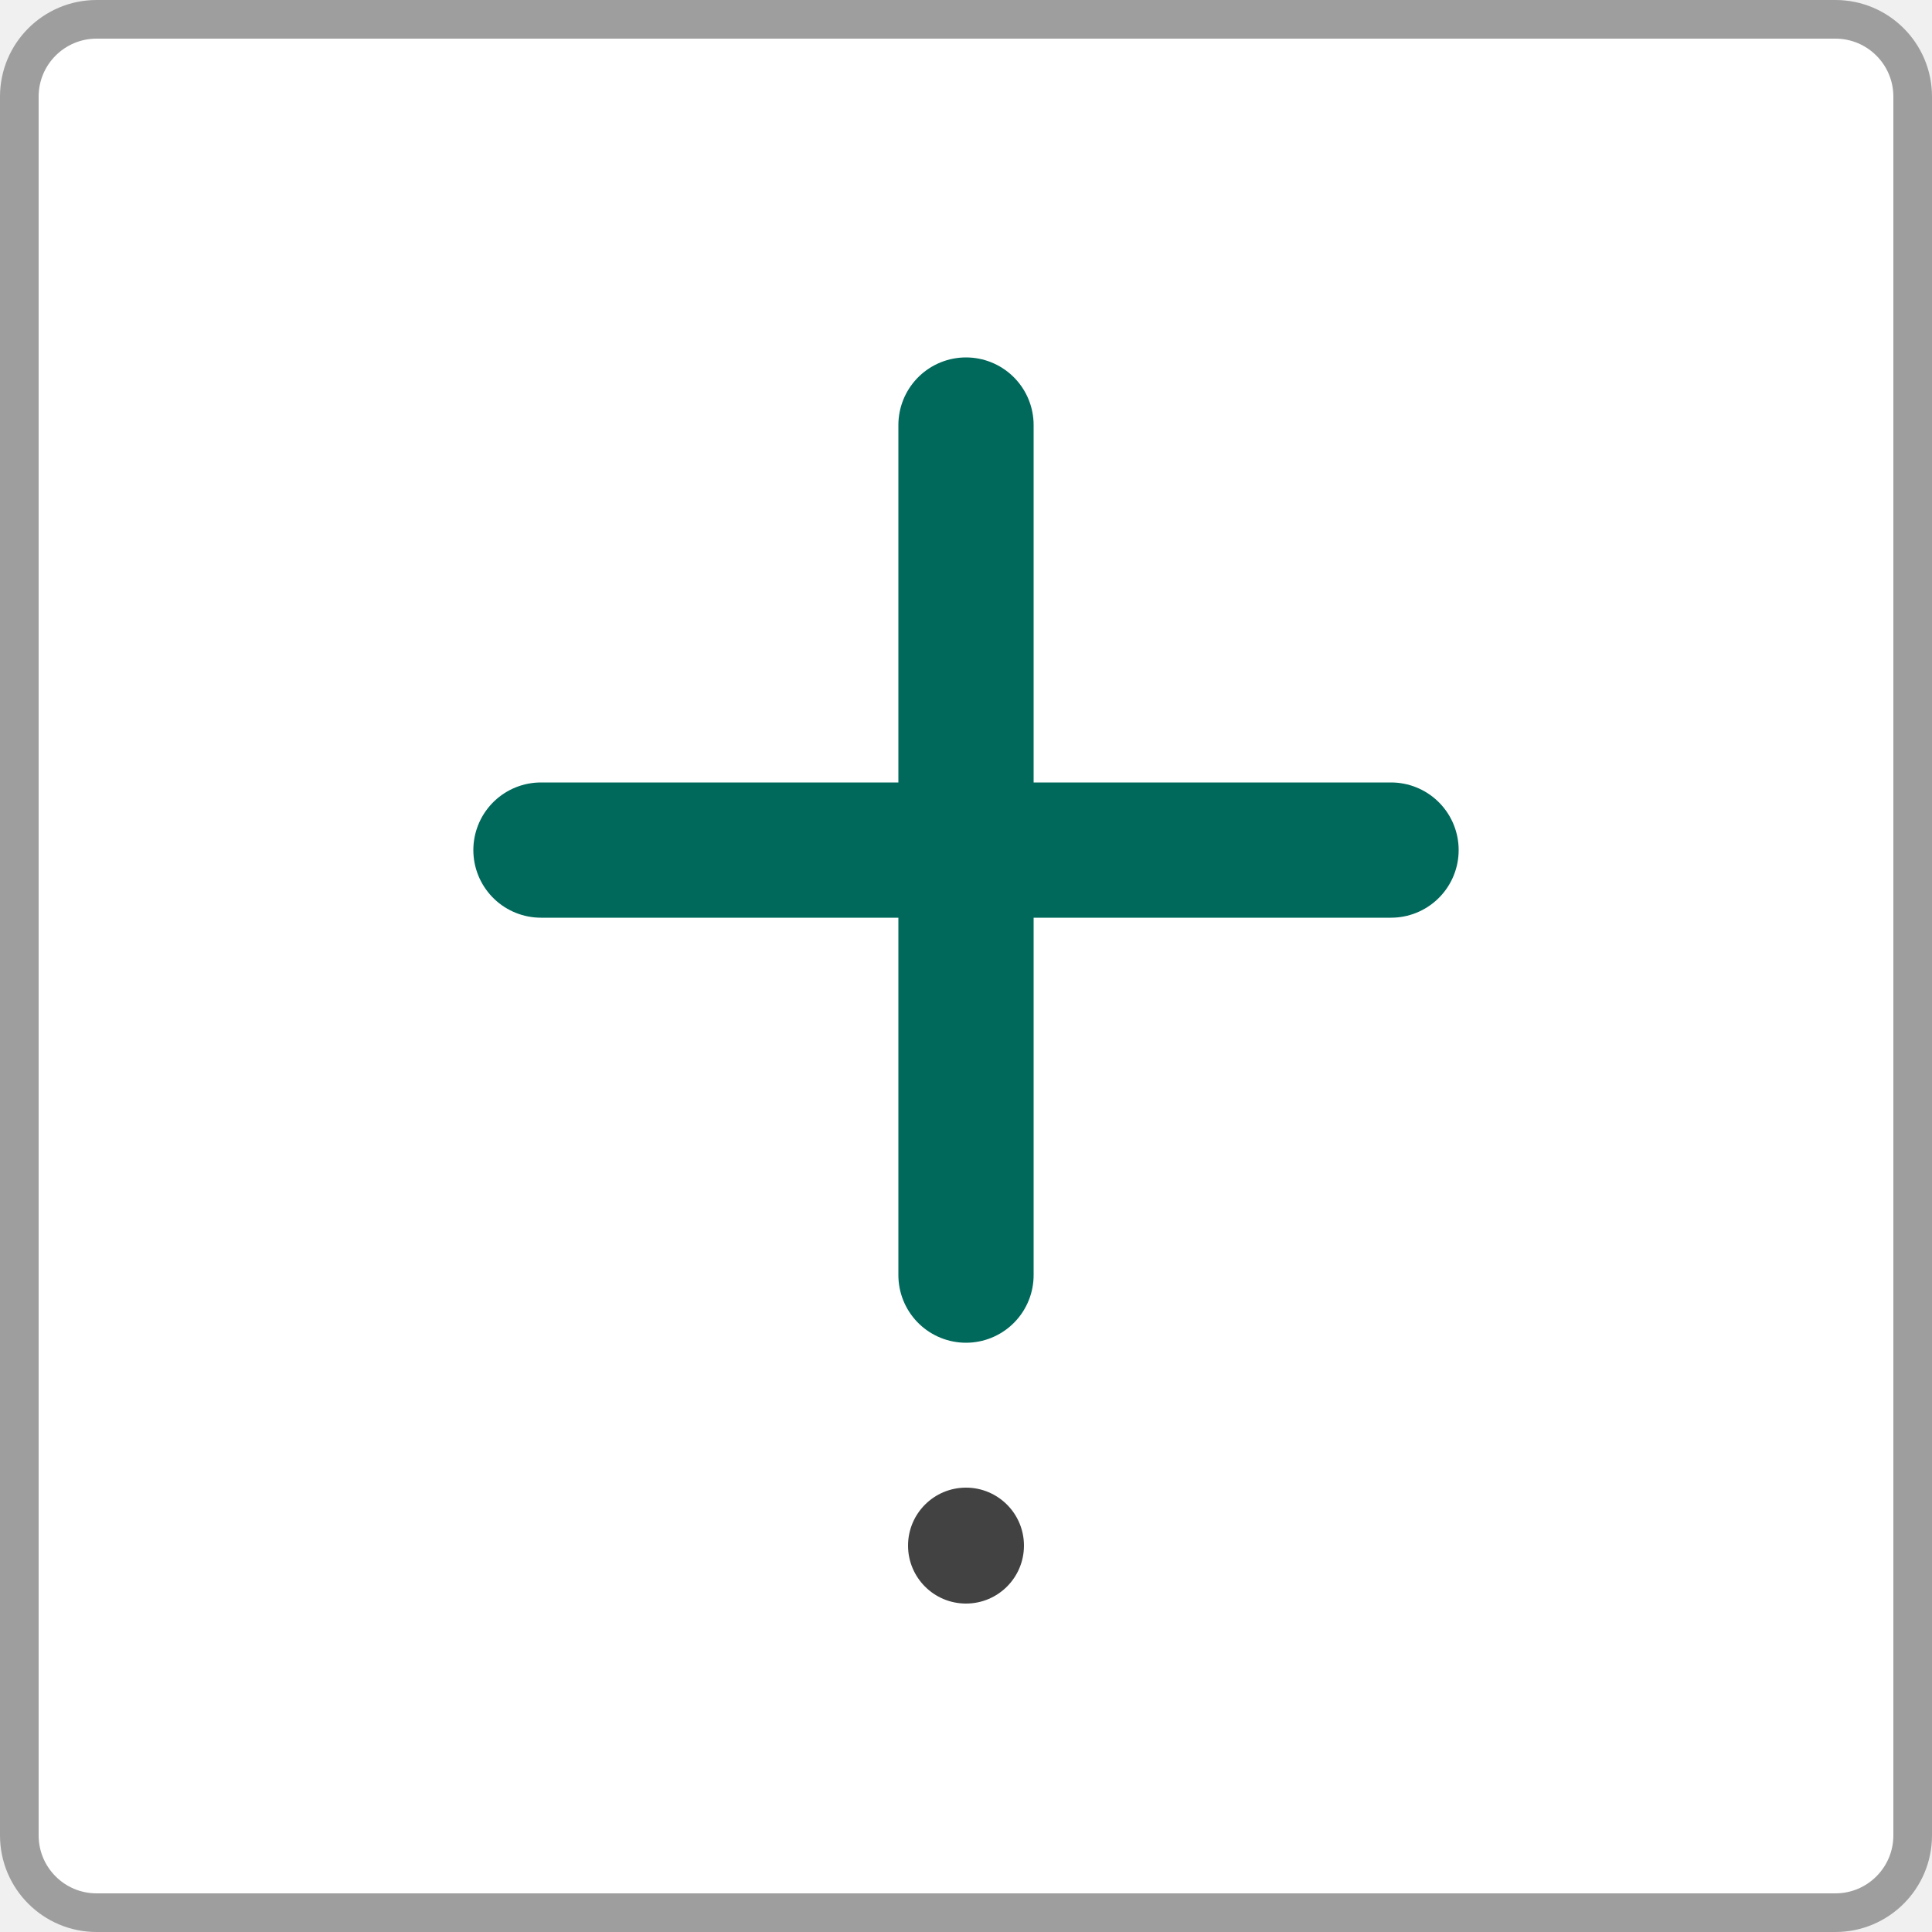
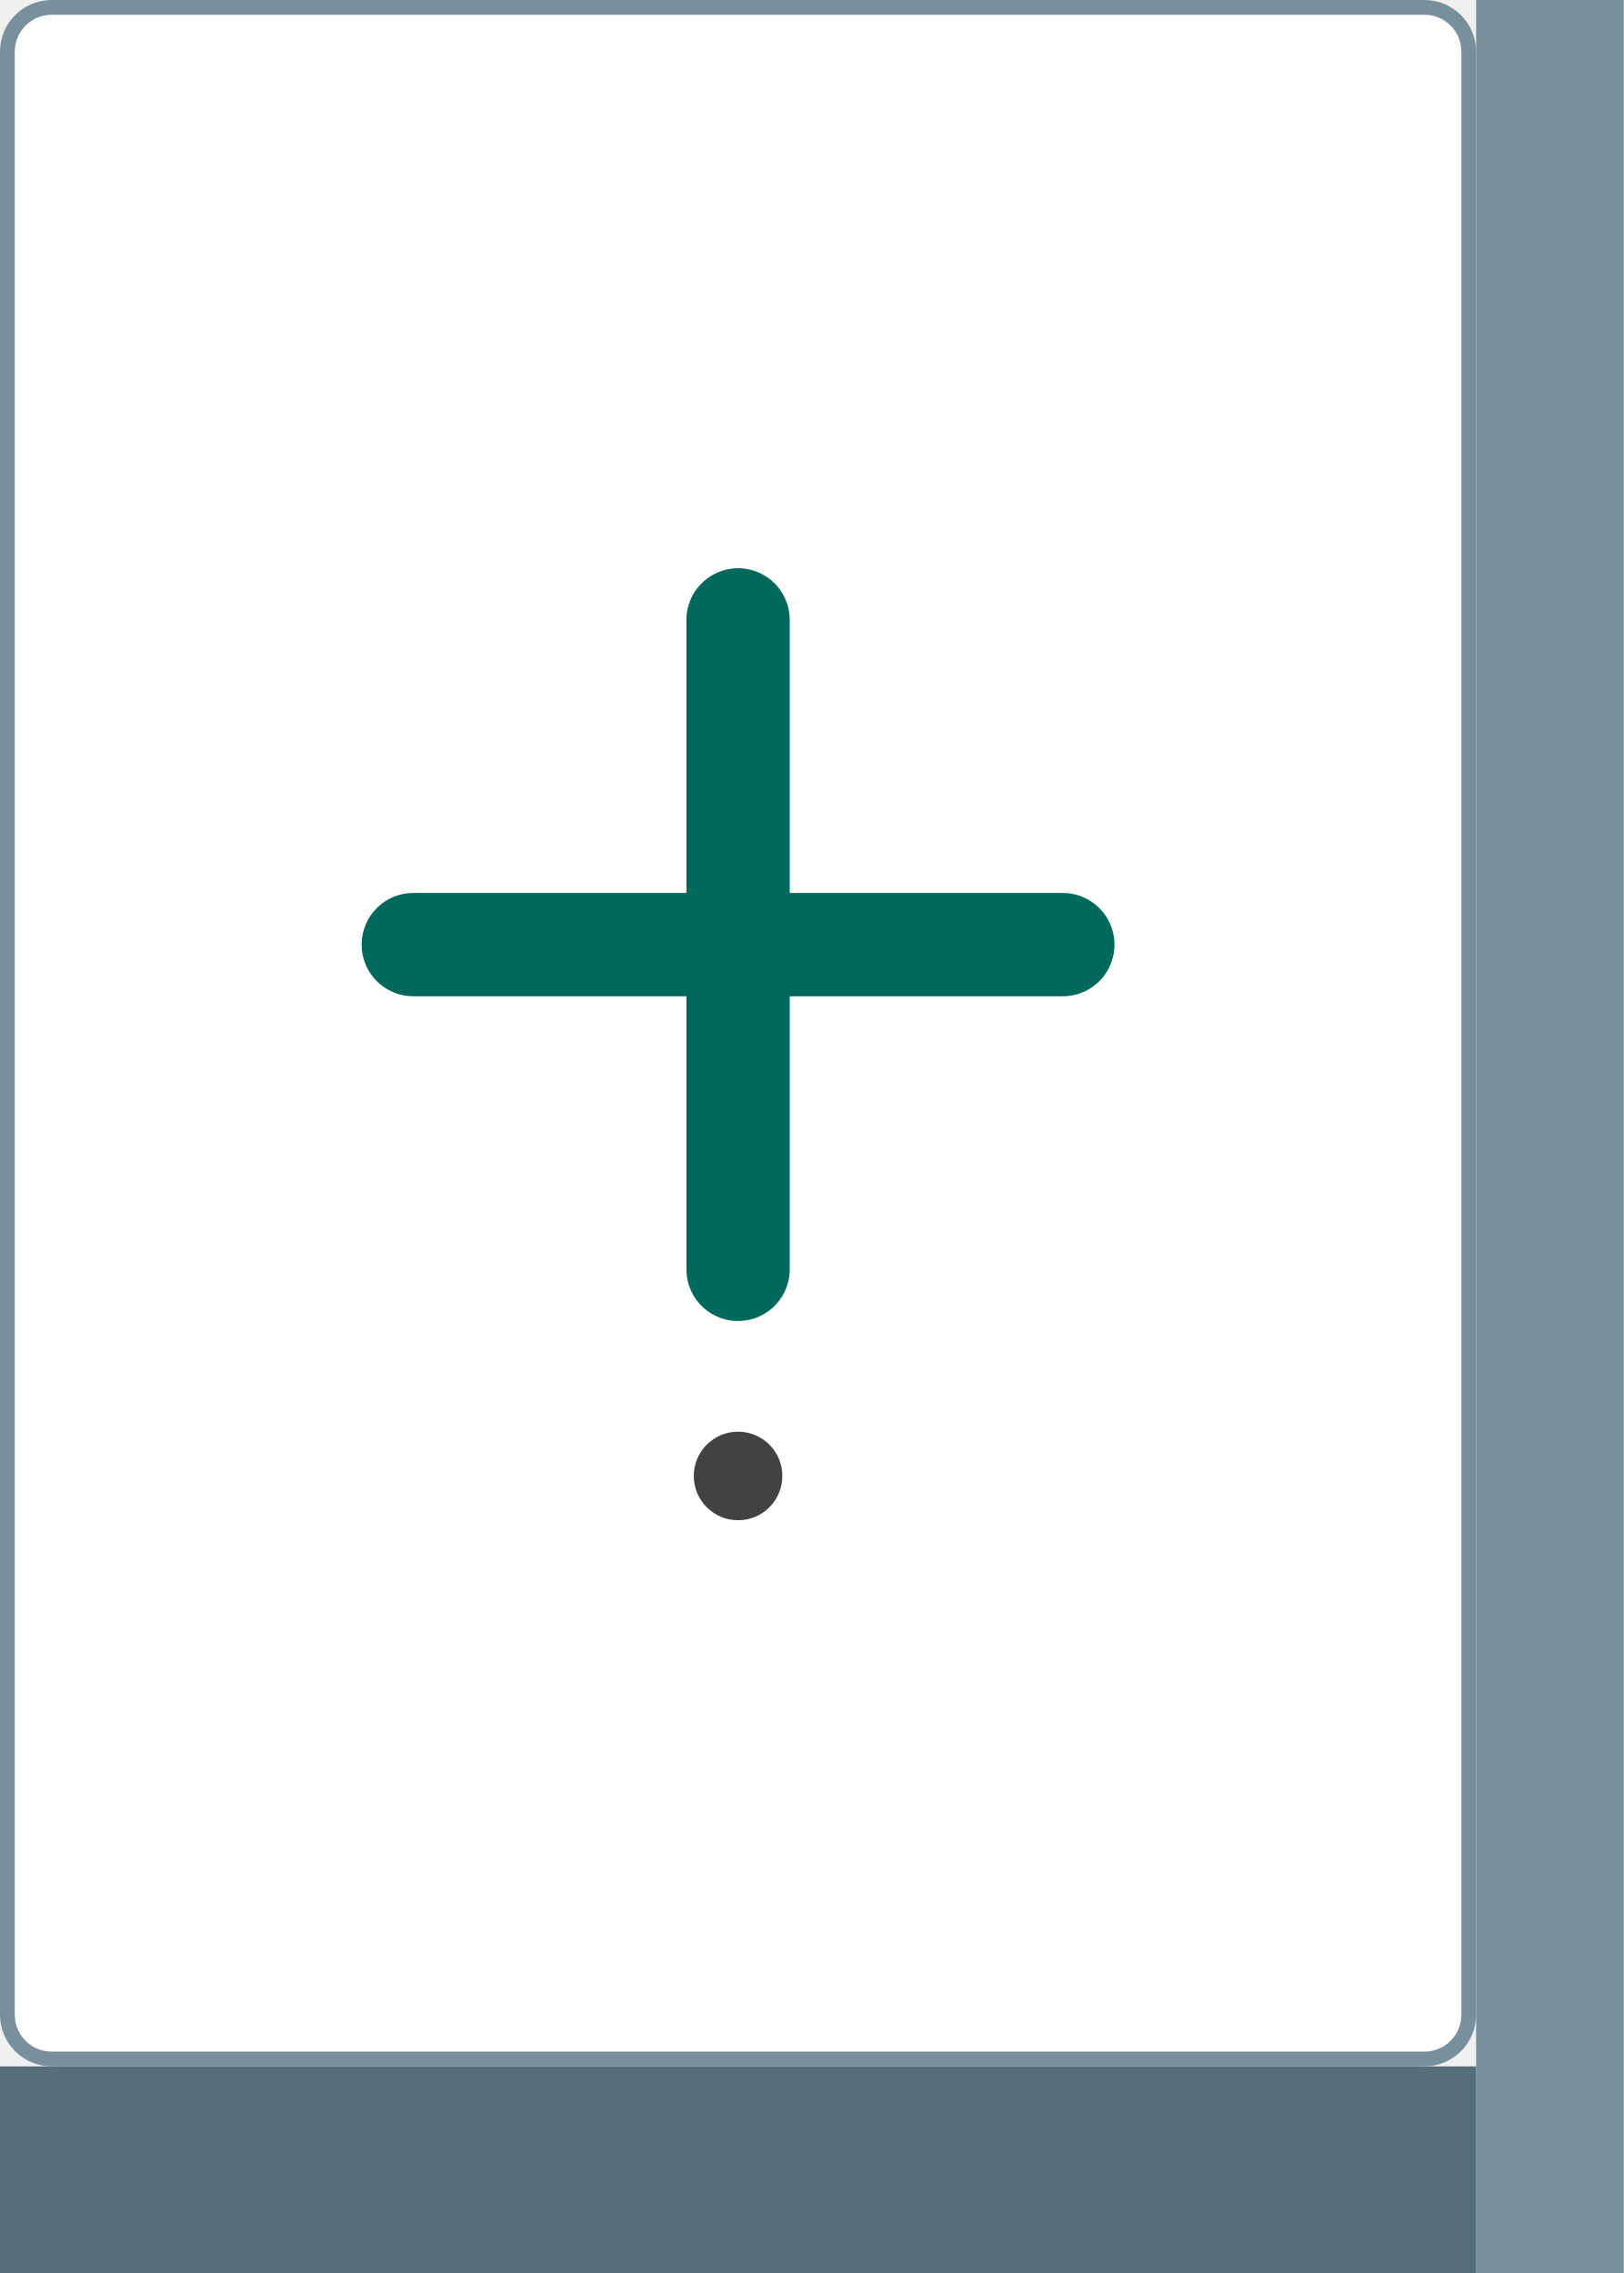
- <svg xmlns="http://www.w3.org/2000/svg" width="100" height="100" viewBox="0 0 100 100">
-   <rect x="1" y="1" width="98" height="98" rx="4" fill="#ffffff" stroke="#9e9e9e" stroke-width="2" />
-   <path d="M50 44 L72 44" fill="none" stroke="#00695c" stroke-width="7" stroke-linecap="round" stroke-linejoin="round" />
-   <path d="M50 44 L50 66" fill="none" stroke="#00695c" stroke-width="7" stroke-linecap="round" stroke-linejoin="round" />
-   <path d="M50 44 L28 44" fill="none" stroke="#00695c" stroke-width="7" stroke-linecap="round" stroke-linejoin="round" />
-   <path d="M50 44 L50 22" fill="none" stroke="#00695c" stroke-width="7" stroke-linecap="round" stroke-linejoin="round" />
-   <circle cx="50" cy="80" r="3" fill="#424242" />
+ <svg xmlns="http://www.w3.org/2000/svg" width="110" height="154" viewBox="0 0 110 154">
+   <rect x="100" y="0" width="10" height="154" fill="#78909c" />
+   <rect x="0" y="140" width="100" height="14" fill="#546e7a" />
+   <rect x="0.5" y="0.5" width="99" height="139" rx="3" fill="#ffffff" stroke="#78909c" stroke-width="1" />
+   <g transform="translate(0,20)">
+     <path d="M50 44 L72 44" fill="none" stroke="#00695c" stroke-width="7" stroke-linecap="round" stroke-linejoin="round" />
+     <path d="M50 44 L50 66" fill="none" stroke="#00695c" stroke-width="7" stroke-linecap="round" stroke-linejoin="round" />
+     <path d="M50 44 L28 44" fill="none" stroke="#00695c" stroke-width="7" stroke-linecap="round" stroke-linejoin="round" />
+     <path d="M50 44 L50 22" fill="none" stroke="#00695c" stroke-width="7" stroke-linecap="round" stroke-linejoin="round" />
+     <circle cx="50" cy="80" r="3" fill="#424242" />
+   </g>
</svg>
